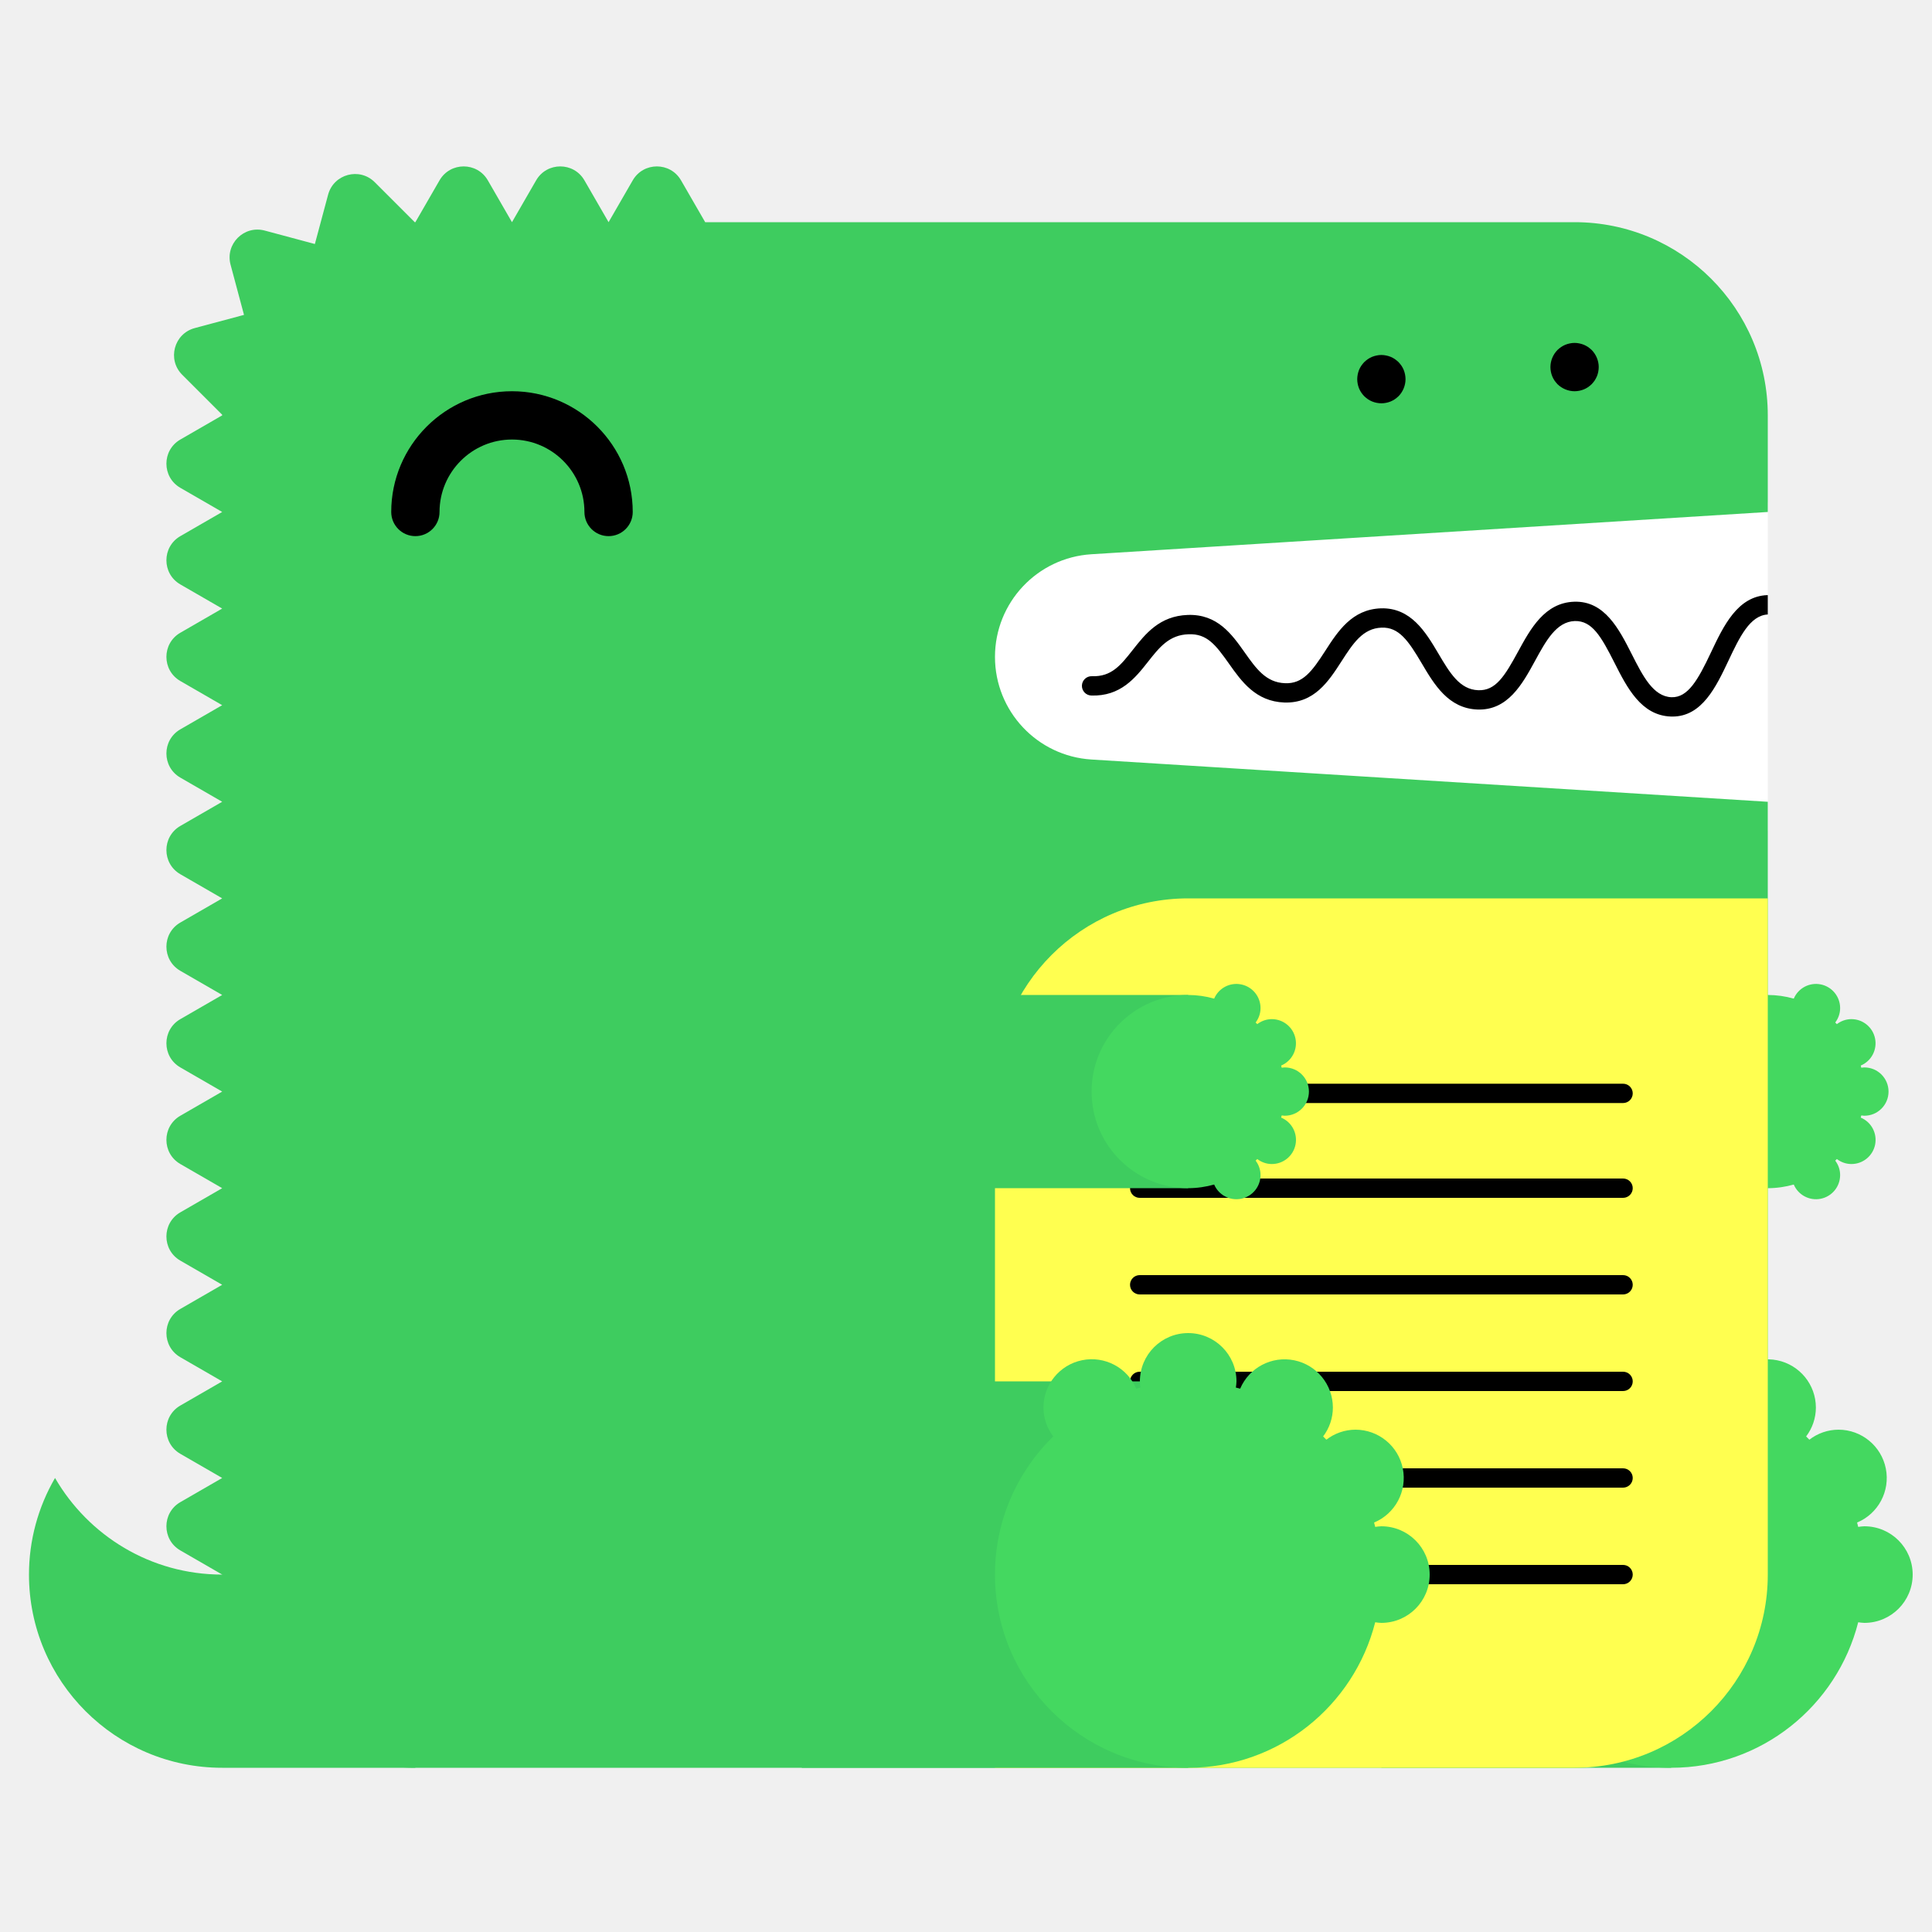
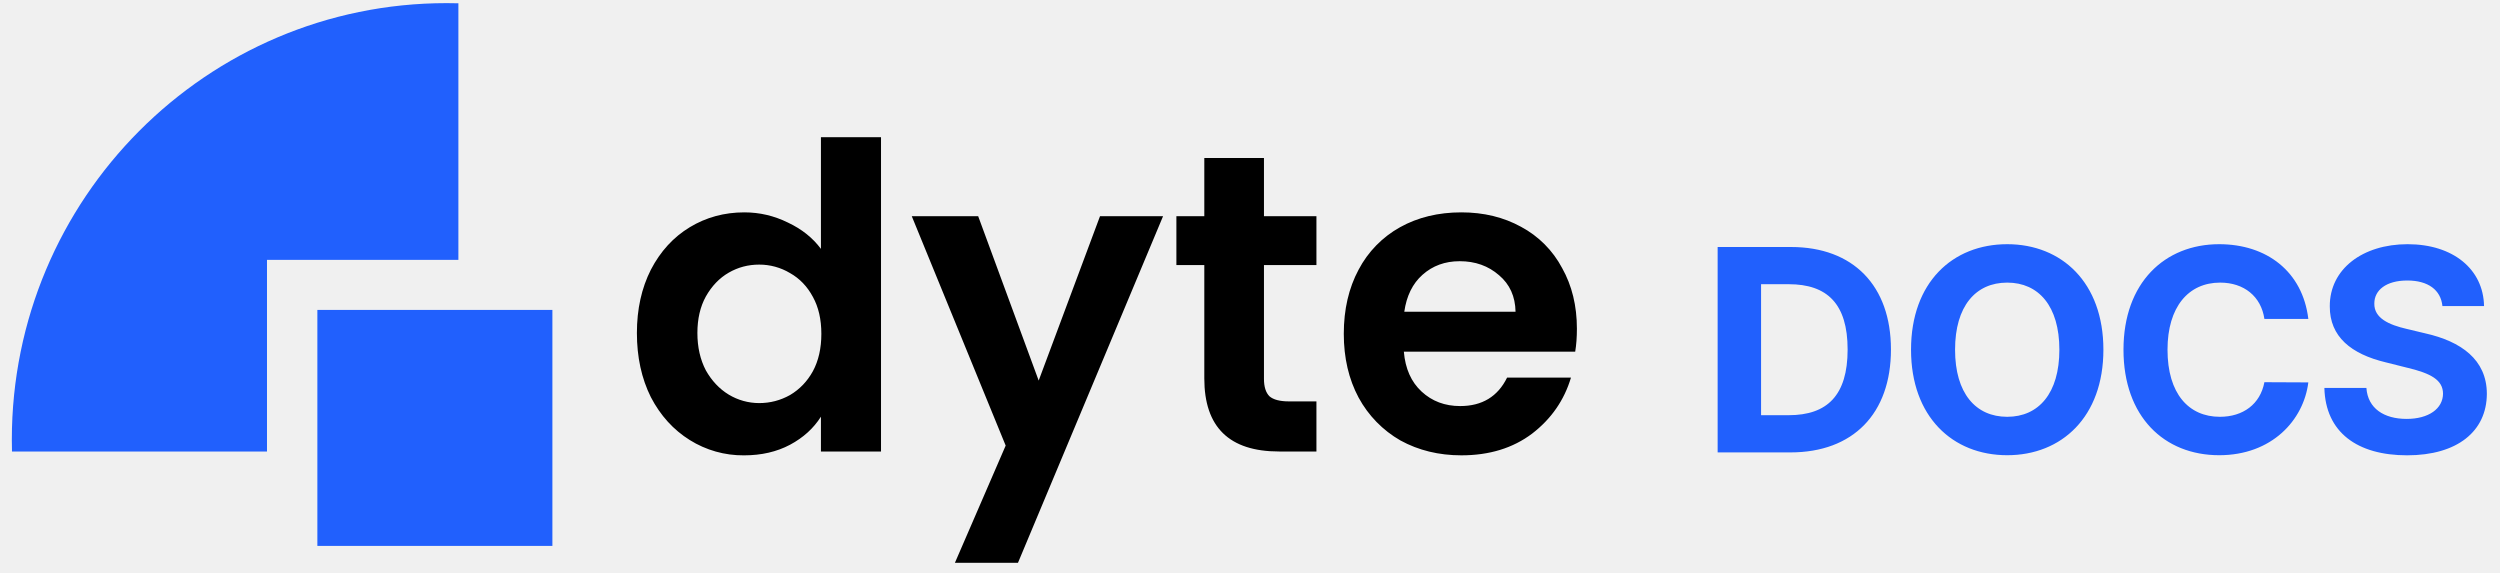
- <svg xmlns="http://www.w3.org/2000/svg" width="200" height="200" viewBox="0 0 200 200">
-   <g fill="none" fill-rule="evenodd">
-     <path fill="#FFF" d="M99 52h84v34H99z" />
-     <path d="M23 163c-7.398 0-13.843-4.027-17.303-10A19.886 19.886 0 0 0 3 163c0 11.046 8.954 20 20 20h20v-20H23z" fill="#3ECC5F" />
-     <path d="M112.98 57.376L183 53V43c0-11.046-8.954-20-20-20H73l-2.5-4.33c-1.112-1.925-3.889-1.925-5 0L63 23l-2.5-4.33c-1.111-1.925-3.889-1.925-5 0L53 23l-2.5-4.33c-1.111-1.925-3.889-1.925-5 0L43 23c-.022 0-.042.003-.065.003l-4.142-4.141c-1.57-1.571-4.252-.853-4.828 1.294l-1.369 5.104-5.192-1.392c-2.148-.575-4.111 1.389-3.535 3.536l1.39 5.193-5.102 1.367c-2.148.576-2.867 3.259-1.296 4.83l4.142 4.142c0 .021-.003.042-.003.064l-4.33 2.5c-1.925 1.111-1.925 3.889 0 5L23 53l-4.33 2.5c-1.925 1.111-1.925 3.889 0 5L23 63l-4.33 2.5c-1.925 1.111-1.925 3.889 0 5L23 73l-4.33 2.5c-1.925 1.111-1.925 3.889 0 5L23 83l-4.33 2.5c-1.925 1.111-1.925 3.889 0 5L23 93l-4.33 2.5c-1.925 1.111-1.925 3.889 0 5L23 103l-4.33 2.5c-1.925 1.111-1.925 3.889 0 5L23 113l-4.33 2.5c-1.925 1.111-1.925 3.889 0 5L23 123l-4.33 2.5c-1.925 1.111-1.925 3.889 0 5L23 133l-4.33 2.5c-1.925 1.111-1.925 3.889 0 5L23 143l-4.33 2.5c-1.925 1.111-1.925 3.889 0 5L23 153l-4.33 2.5c-1.925 1.111-1.925 3.889 0 5L23 163c0 11.046 8.954 20 20 20h120c11.046 0 20-8.954 20-20V83l-70.02-4.376A10.645 10.645 0 0 1 103 68c0-5.621 4.37-10.273 9.98-10.624" fill="#3ECC5F" />
-     <path fill="#3ECC5F" d="M143 183h30v-40h-30z" />
-     <path d="M193 158c-.219 0-.428.037-.639.064-.038-.15-.074-.301-.116-.451A5 5 0 0 0 190.32 148a4.96 4.96 0 0 0-3.016 1.036 26.531 26.531 0 0 0-.335-.336 4.955 4.955 0 0 0 1.011-2.987 5 5 0 0 0-9.599-1.959c-.148-.042-.297-.077-.445-.115.027-.211.064-.42.064-.639a5 5 0 0 0-5-5 5 5 0 0 0-5 5c0 .219.037.428.064.639-.148.038-.297.073-.445.115a4.998 4.998 0 0 0-9.599 1.959c0 1.125.384 2.151 1.011 2.987-3.717 3.632-6.031 8.693-6.031 14.3 0 11.046 8.954 20 20 20 9.339 0 17.16-6.41 19.361-15.064.211.027.42.064.639.064a5 5 0 0 0 5-5 5 5 0 0 0-5-5" fill="#44D860" />
-     <path fill="#3ECC5F" d="M153 123h30v-20h-30z" />
-     <path d="M193 115.5a2.5 2.5 0 1 0 0-5c-.109 0-.214.019-.319.032-.02-.075-.037-.15-.058-.225a2.501 2.501 0 0 0-.963-4.807c-.569 0-1.088.197-1.508.518a6.653 6.653 0 0 0-.168-.168c.314-.417.506-.931.506-1.494a2.5 2.5 0 0 0-4.8-.979A9.987 9.987 0 0 0 183 103c-5.522 0-10 4.478-10 10s4.478 10 10 10c.934 0 1.833-.138 2.69-.377a2.5 2.5 0 0 0 4.8-.979c0-.563-.192-1.077-.506-1.494.057-.055.113-.111.168-.168.42.321.939.518 1.508.518a2.5 2.5 0 0 0 .963-4.807c.021-.074.038-.15.058-.225.105.013.21.032.319.032" fill="#44D860" />
-     <path d="M63 55.5a2.5 2.5 0 0 1-2.5-2.5c0-4.136-3.364-7.5-7.5-7.5s-7.5 3.364-7.5 7.5a2.5 2.5 0 1 1-5 0c0-6.893 5.607-12.5 12.5-12.5S65.5 46.107 65.5 53a2.5 2.5 0 0 1-2.5 2.5" fill="#000" />
-     <path d="M103 183h60c11.046 0 20-8.954 20-20V93h-60c-11.046 0-20 8.954-20 20v70z" fill="#FFFF50" />
-     <path d="M168.02 124h-50.04a1 1 0 1 1 0-2h50.04a1 1 0 1 1 0 2m0 20h-50.04a1 1 0 1 1 0-2h50.04a1 1 0 1 1 0 2m0 20h-50.04a1 1 0 1 1 0-2h50.04a1 1 0 1 1 0 2m0-49.814h-50.04a1 1 0 1 1 0-2h50.04a1 1 0 1 1 0 2m0 19.814h-50.04a1 1 0 1 1 0-2h50.04a1 1 0 1 1 0 2m0 20h-50.04a1 1 0 1 1 0-2h50.04a1 1 0 1 1 0 2M183 61.611c-.012 0-.022-.006-.034-.005-3.09.105-4.552 3.196-5.842 5.923-1.346 2.85-2.387 4.703-4.093 4.647-1.889-.068-2.969-2.202-4.113-4.46-1.314-2.594-2.814-5.536-5.963-5.426-3.046.104-4.513 2.794-5.807 5.167-1.377 2.528-2.314 4.065-4.121 3.994-1.927-.07-2.951-1.805-4.136-3.813-1.321-2.236-2.848-4.75-5.936-4.664-2.994.103-4.465 2.385-5.763 4.4-1.373 2.13-2.335 3.428-4.165 3.351-1.973-.07-2.992-1.51-4.171-3.177-1.324-1.873-2.816-3.993-5.895-3.89-2.928.1-4.399 1.97-5.696 3.618-1.232 1.564-2.194 2.802-4.229 2.724a1 1 0 0 0-.072 2c3.017.101 4.545-1.8 5.872-3.487 1.177-1.496 2.193-2.787 4.193-2.855 1.926-.082 2.829 1.115 4.195 3.045 1.297 1.834 2.769 3.914 5.731 4.021 3.103.104 4.596-2.215 5.918-4.267 1.182-1.834 2.202-3.417 4.15-3.484 1.793-.067 2.769 1.35 4.145 3.681 1.297 2.197 2.766 4.686 5.787 4.796 3.125.108 4.634-2.62 5.949-5.035 1.139-2.088 2.214-4.06 4.119-4.126 1.793-.042 2.728 1.595 4.111 4.33 1.292 2.553 2.757 5.445 5.825 5.556l.169.003c3.064 0 4.518-3.075 5.805-5.794 1.139-2.41 2.217-4.68 4.067-4.773v-2z" fill="#000" />
-     <path fill="#3ECC5F" d="M83 183h40v-40H83z" />
-     <path d="M143 158c-.219 0-.428.037-.639.064-.038-.15-.074-.301-.116-.451A5 5 0 0 0 140.32 148a4.96 4.96 0 0 0-3.016 1.036 26.531 26.531 0 0 0-.335-.336 4.955 4.955 0 0 0 1.011-2.987 5 5 0 0 0-9.599-1.959c-.148-.042-.297-.077-.445-.115.027-.211.064-.42.064-.639a5 5 0 0 0-5-5 5 5 0 0 0-5 5c0 .219.037.428.064.639-.148.038-.297.073-.445.115a4.998 4.998 0 0 0-9.599 1.959c0 1.125.384 2.151 1.011 2.987-3.717 3.632-6.031 8.693-6.031 14.3 0 11.046 8.954 20 20 20 9.339 0 17.16-6.41 19.361-15.064.211.027.42.064.639.064a5 5 0 0 0 5-5 5 5 0 0 0-5-5" fill="#44D860" />
-     <path fill="#3ECC5F" d="M83 123h40v-20H83z" />
-     <path d="M133 115.5a2.5 2.5 0 1 0 0-5c-.109 0-.214.019-.319.032-.02-.075-.037-.15-.058-.225a2.501 2.501 0 0 0-.963-4.807c-.569 0-1.088.197-1.508.518a6.653 6.653 0 0 0-.168-.168c.314-.417.506-.931.506-1.494a2.5 2.5 0 0 0-4.8-.979A9.987 9.987 0 0 0 123 103c-5.522 0-10 4.478-10 10s4.478 10 10 10c.934 0 1.833-.138 2.69-.377a2.5 2.5 0 0 0 4.8-.979c0-.563-.192-1.077-.506-1.494.057-.055.113-.111.168-.168.42.321.939.518 1.508.518a2.5 2.5 0 0 0 .963-4.807c.021-.074.038-.15.058-.225.105.013.21.032.319.032" fill="#44D860" />
-     <path d="M143 41.75c-.16 0-.33-.02-.49-.05a2.52 2.52 0 0 1-.47-.14c-.15-.06-.29-.14-.431-.23-.13-.09-.259-.2-.38-.31-.109-.12-.219-.24-.309-.38s-.17-.28-.231-.43a2.619 2.619 0 0 1-.189-.96c0-.16.02-.33.05-.49.03-.16.08-.31.139-.47.061-.15.141-.29.231-.43.09-.13.2-.26.309-.38.121-.11.25-.22.38-.31.141-.09.281-.17.431-.23.149-.06.31-.11.47-.14.32-.07.65-.07.98 0 .159.03.32.08.47.14.149.06.29.14.43.23.13.09.259.2.38.31.11.12.22.25.31.38.09.14.17.28.23.43.06.16.11.31.14.47.029.16.05.33.05.49 0 .66-.271 1.31-.73 1.77-.121.11-.25.22-.38.31-.14.09-.281.17-.43.23a2.565 2.565 0 0 1-.96.19m20-1.25c-.66 0-1.3-.27-1.771-.73a3.802 3.802 0 0 1-.309-.38c-.09-.14-.17-.28-.231-.43a2.619 2.619 0 0 1-.189-.96c0-.66.27-1.3.729-1.77.121-.11.25-.22.38-.31.141-.09.281-.17.431-.23.149-.06.31-.11.47-.14.32-.07.66-.07.98 0 .159.03.32.08.47.14.149.06.29.14.43.23.13.09.259.2.38.31.459.47.73 1.11.73 1.77 0 .16-.021.33-.05.49-.03.16-.08.32-.14.47-.07.15-.14.29-.23.43-.09.13-.2.26-.31.38-.121.11-.25.22-.38.31-.14.09-.281.17-.43.23a2.565 2.565 0 0 1-.96.19" fill="#000" />
+ <svg xmlns="http://www.w3.org/2000/svg" viewBox="0 0 956 219" fill="none">
+   <path d="M684.67 173c23.932 0 38.429-14.804 38.429-39.349 0-24.469-14.497-39.197-38.198-39.197h-28.074V173h27.843Zm-11.237-14.229v-50.088h10.585c14.728 0 22.513 7.517 22.513 24.968 0 17.527-7.785 25.12-22.551 25.12h-10.547Zm130.907-25.044c0-25.696-15.955-40.346-36.78-40.346-20.94 0-36.78 14.65-36.78 40.346 0 25.581 15.84 40.347 36.78 40.347 20.825 0 36.78-14.651 36.78-40.347Zm-16.837 0c0 16.645-7.9 25.658-19.943 25.658-12.081 0-19.943-9.013-19.943-25.658 0-16.645 7.862-25.657 19.943-25.657 12.043 0 19.943 9.012 19.943 25.657Zm95.201-11.774c-2.186-18.141-15.916-28.572-34.095-28.572-20.749 0-36.588 14.65-36.588 40.346 0 25.62 15.571 40.347 36.588 40.347 20.135 0 32.292-13.385 34.095-27.844l-16.798-.077c-1.573 8.4-8.169 13.232-17.029 13.232-11.927 0-20.02-8.859-20.02-25.658 0-16.338 7.978-25.657 20.135-25.657 9.09 0 15.648 5.254 16.914 13.883h16.798Zm51.278-4.909h15.916c-.23-13.999-11.736-23.663-29.225-23.663-17.22 0-29.838 9.511-29.761 23.778-.038 11.582 8.131 18.217 21.401 21.401l8.552 2.147c8.553 2.071 13.308 4.526 13.347 9.819-.039 5.752-5.485 9.664-13.922 9.664-8.629 0-14.842-3.988-15.379-11.851h-16.07c.422 16.991 12.58 25.773 31.641 25.773 19.176 0 30.451-9.166 30.49-23.548-.039-13.078-9.895-20.02-23.549-23.088l-7.056-1.688c-6.827-1.572-12.542-4.103-12.426-9.741 0-5.063 4.487-8.783 12.617-8.783 7.939 0 12.81 3.605 13.424 9.78Z" fill="#2160FD" />
+   <g clip-path="url(#a)">
+     <path d="M243.55 127.335c0-9.095 1.782-17.164 5.345-24.2 3.659-7.042 8.62-12.455 14.876-16.247 6.256-3.784 13.211-5.68 20.872-5.68 5.825 0 11.375 1.3 16.658 3.901 5.29 2.484 9.497 5.845 12.622 10.06V52.464h22.976v120.197h-22.976v-13.318c-2.809 4.442-6.743 8.014-11.806 10.724-5.071 2.704-10.95 4.059-17.638 4.059a38.387 38.387 0 0 1-20.708-5.852c-6.256-3.901-11.217-9.362-14.883-16.404-3.563-7.145-5.338-15.323-5.338-24.528v-.007Zm70.537.328c0-5.522-1.082-10.231-3.241-14.132-2.151-4.01-5.07-7.042-8.729-9.102a22.832 22.832 0 0 0-11.814-3.244c-4.207 0-8.085 1.027-11.649 3.087-3.563 2.053-6.468 5.091-8.736 9.102-2.152 3.894-3.235 8.554-3.235 13.961 0 5.413 1.083 10.183 3.235 14.297 2.261 4.003 5.18 7.09 8.736 9.259a22.551 22.551 0 0 0 11.649 3.251c4.208 0 8.141-1.027 11.814-3.087 3.666-2.169 6.578-5.201 8.729-9.102 2.159-4.003 3.241-8.767 3.241-14.29ZM444.76 82.666l-55.489 132.55h-24.114l19.413-44.827-35.913-87.723h25.395l23.14 62.867 23.455-62.867H444.76Zm38.579 18.683v43.527c0 3.038.699 5.256 2.103 6.665 1.508 1.301 3.988 1.951 7.442 1.951h10.518v19.162h-14.239c-19.09 0-28.636-9.307-28.636-27.936v-43.369h-10.675V82.666h10.675v-22.25h22.812v22.25h20.063v18.683h-20.063Zm119.668 24.364c0 3.251-.22 6.173-.651 8.774h-65.522c.548 6.494 2.81 11.586 6.798 15.261 3.988 3.689 8.901 5.53 14.725 5.53 8.408 0 14.39-3.627 17.953-10.882h24.429c-2.584 8.658-7.552 15.81-14.884 21.442-7.331 5.516-16.335 8.281-27.018 8.281-8.627 0-16.391-1.896-23.298-5.68a41.775 41.775 0 0 1-16.014-16.412c-3.768-7.035-5.66-15.159-5.66-24.364 0-9.314 1.885-17.492 5.66-24.528a39.605 39.605 0 0 1 15.857-16.247c6.797-3.784 14.615-5.68 23.455-5.68 8.524 0 16.123 1.841 22.818 5.523a38.021 38.021 0 0 1 15.692 15.754c3.768 6.707 5.66 14.454 5.66 23.228Zm-23.462-6.502c-.103-5.844-2.207-10.498-6.305-13.961-4.104-3.579-9.113-5.365-15.047-5.365-5.612 0-10.354 1.731-14.239 5.201-3.769 3.353-6.092 8.062-6.955 14.132h42.552l-.006-.007Z" fill="#000" />
+     <path d="M211.235 118.513h-89.874v90.241h89.874v-90.241Z" fill="#2160FD" />
+     <path fill-rule="evenodd" clip-rule="evenodd" d="M175.288 99.377V1.258a168.64 168.64 0 0 0-4.495-.061c-91.82 0-166.27 74.747-166.27 166.953 0 1.505.02 3.011.061 4.517h97.515V99.384h73.182l.007-.007Z" fill="#2160FD" />
  </g>
+   <defs>
+     <clipPath id="a">
+       <path fill="#fff" d="M0 0h603v219H0z" />
+     </clipPath>
+   </defs>
</svg>
